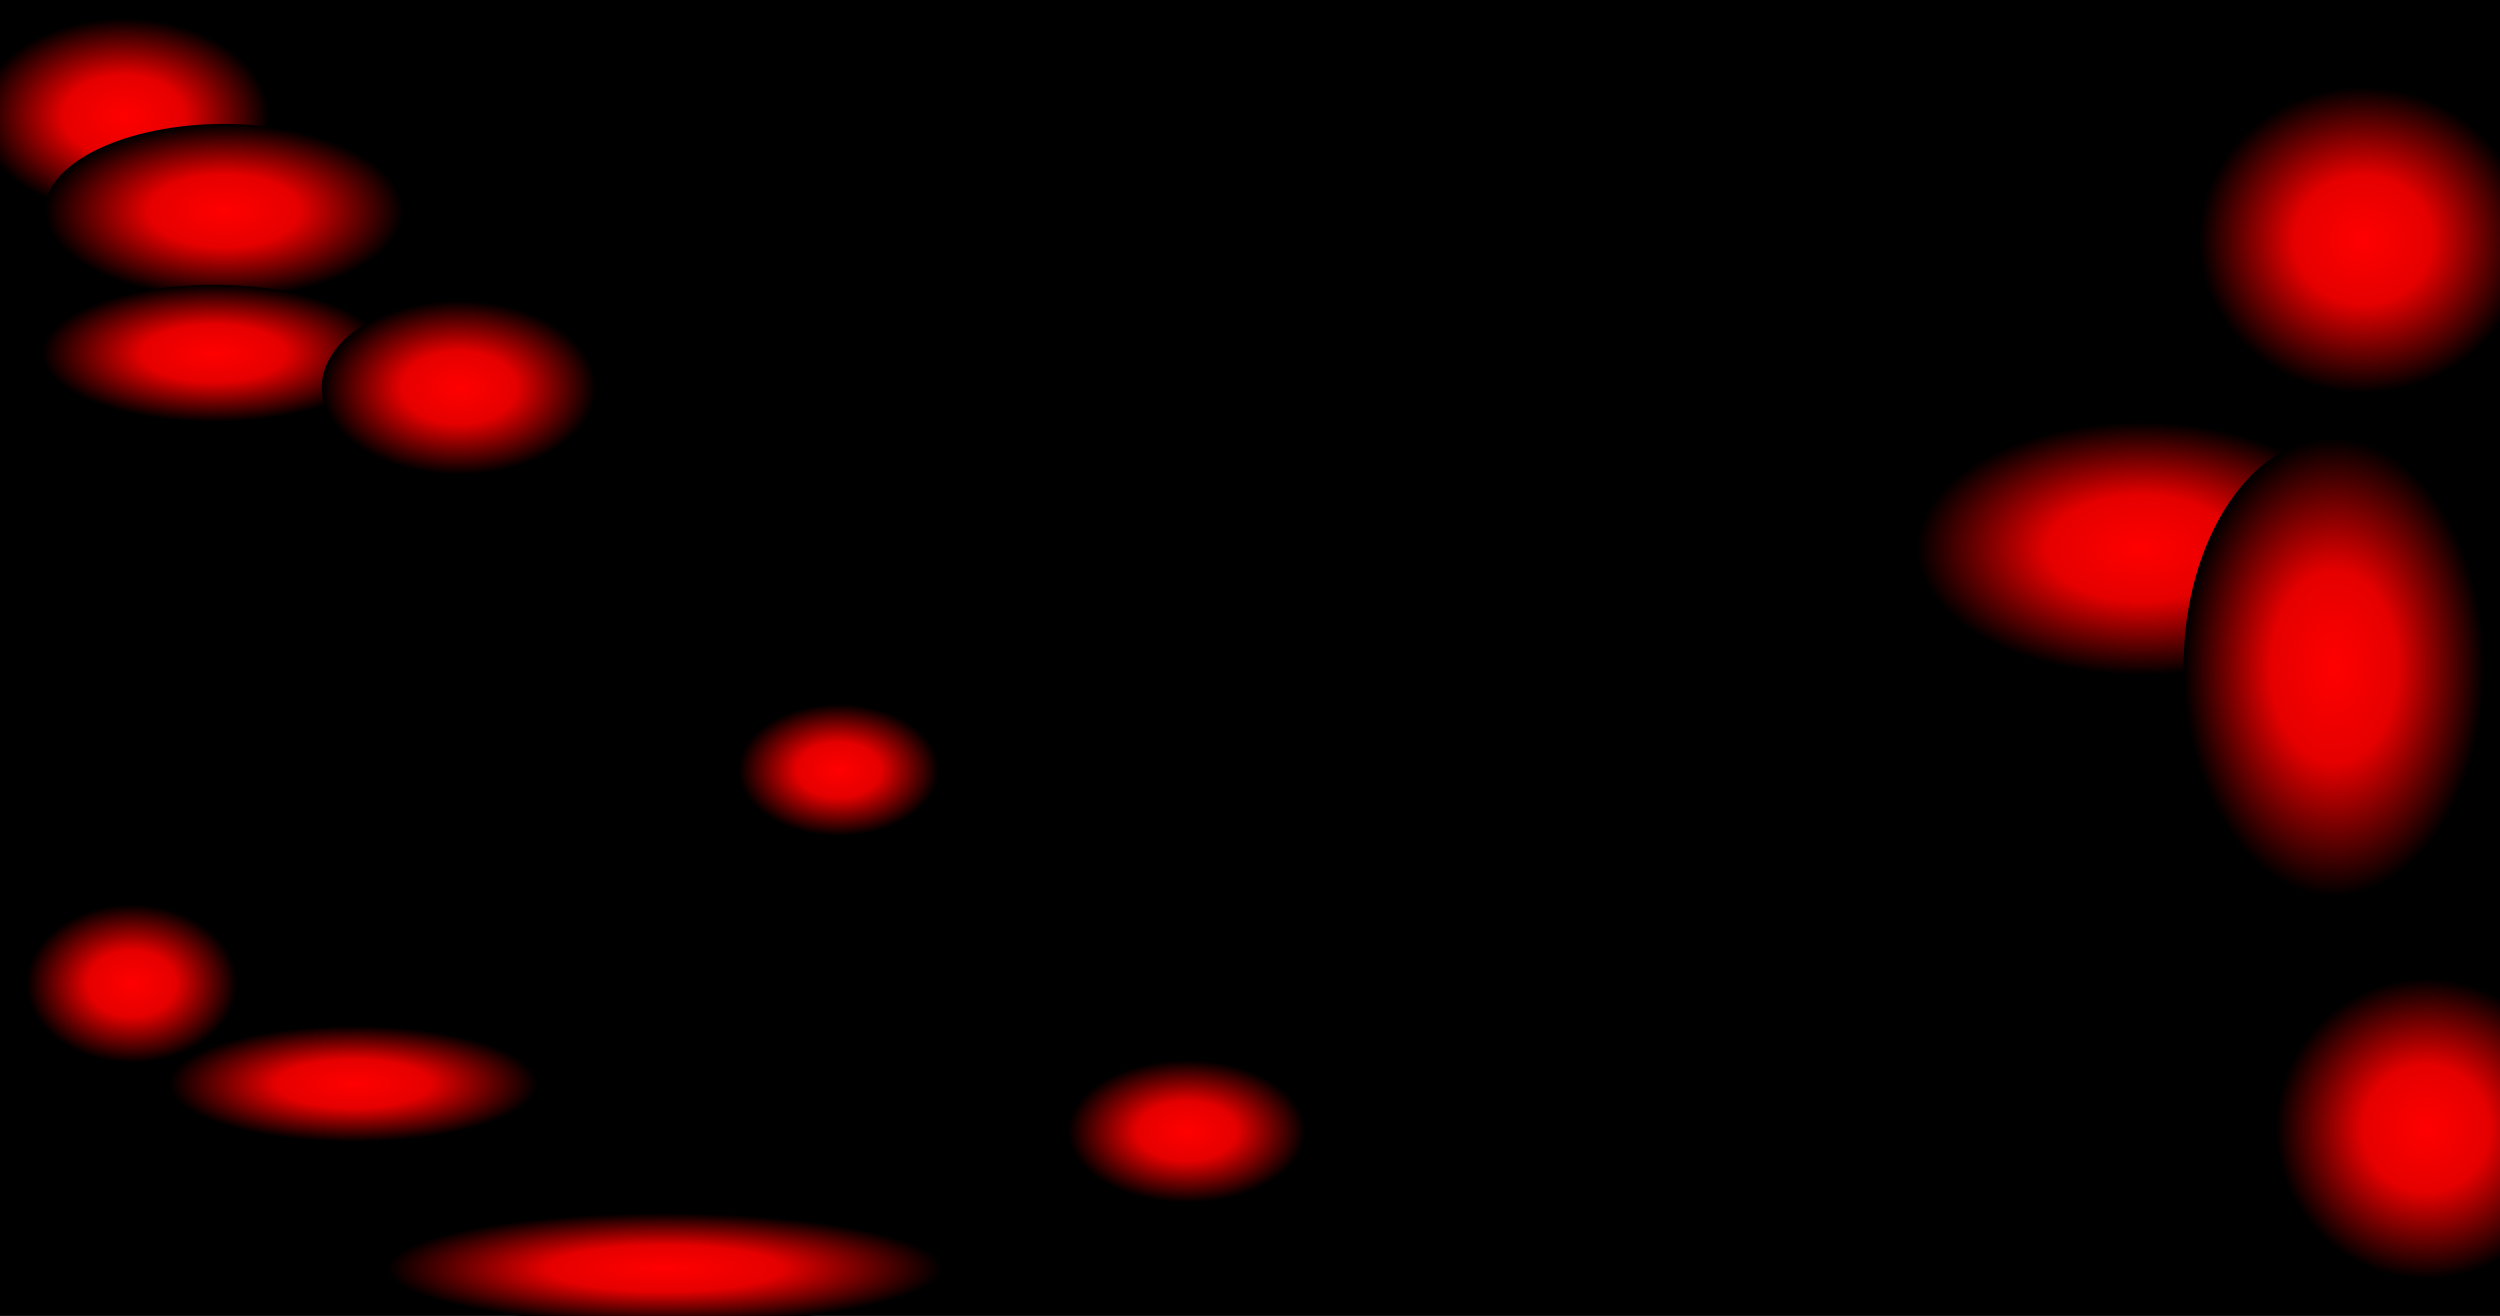
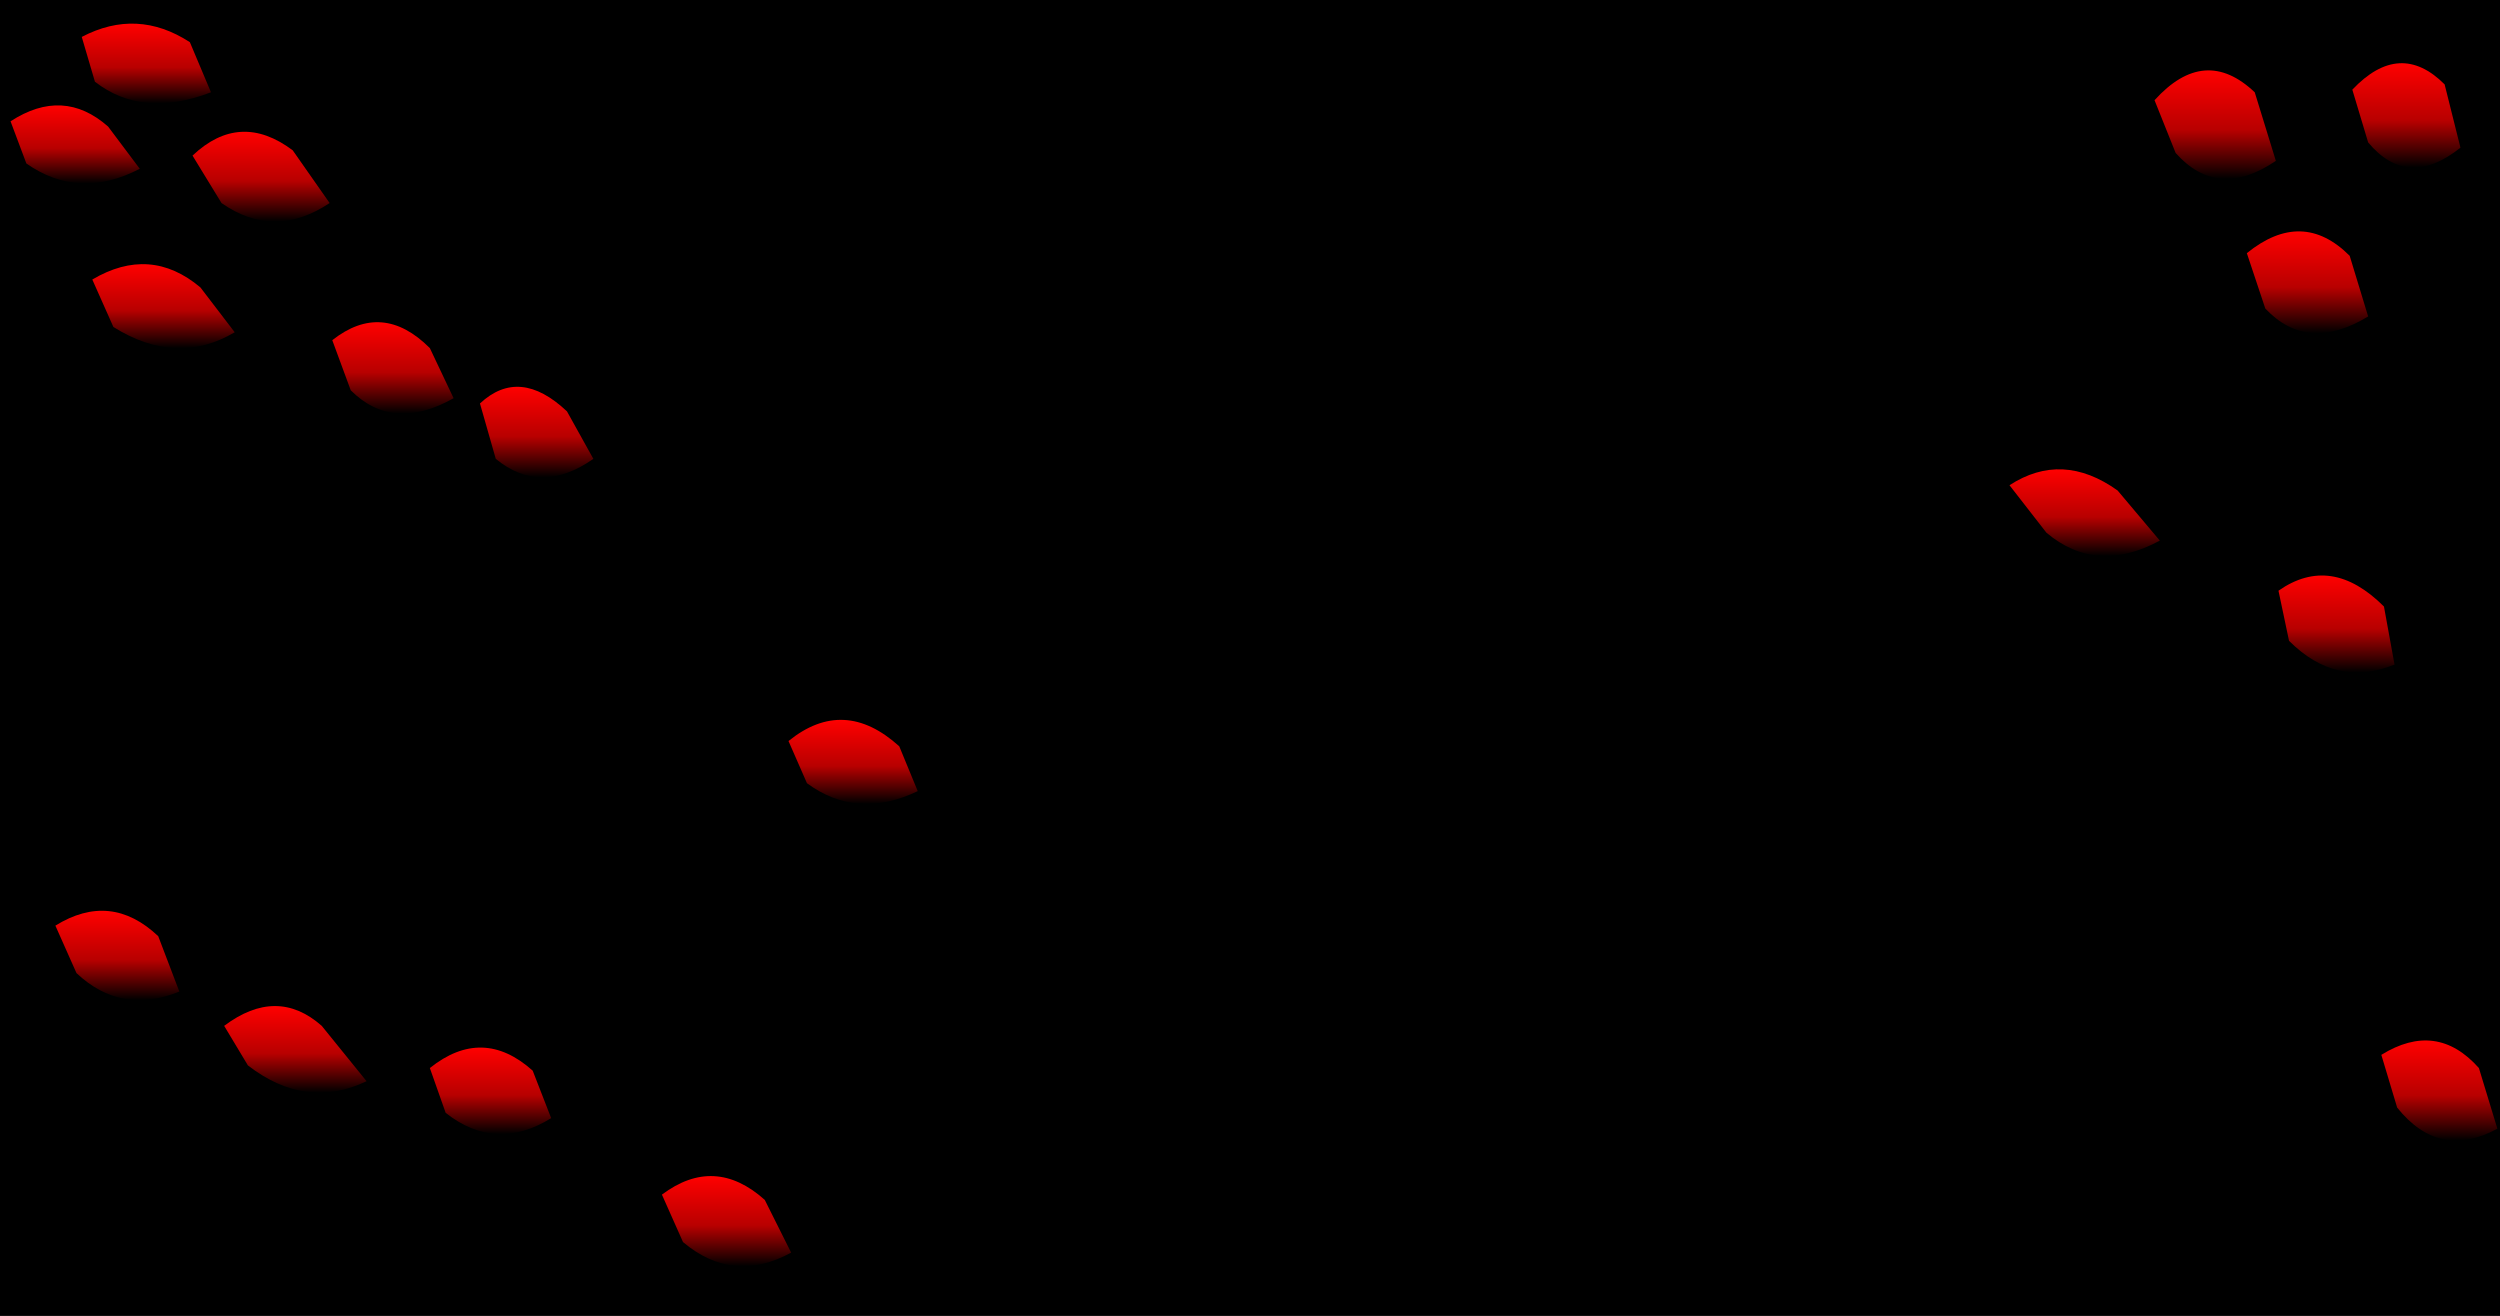
<svg xmlns="http://www.w3.org/2000/svg" width="948" height="499" viewBox="0 0 948 499">
  <defs>
-     <radialGradient id="feuilles">
+     <linearGradient id="feuilles" x1="0" y1="0" x2="0" y2="1">
      <stop offset="0" stop-color="#ff0000" />
-       <stop offset="0.42" stop-color="#e50000" />
+       <stop offset="0.55" stop-color="#b80000" />
      <stop offset="1" stop-color="#000000" />
-     </radialGradient>
+     </linearGradient>
  </defs>
  <rect width="948" height="499" fill="#000000" />
  <g fill="url(#feuilles)">
-     <ellipse cx="47" cy="44" rx="55" ry="37" />
-     <ellipse cx="85" cy="80" rx="68" ry="33" />
-     <ellipse cx="81" cy="134" rx="65" ry="26" />
-     <ellipse cx="174" cy="147" rx="52" ry="33" />
-     <ellipse cx="318" cy="292" rx="38" ry="25" />
-     <ellipse cx="450" cy="429" rx="45" ry="27" />
-     <ellipse cx="50" cy="373" rx="40" ry="30" />
-     <ellipse cx="134" cy="411" rx="70" ry="22" />
-     <ellipse cx="252" cy="481" rx="105" ry="21" />
-     <ellipse cx="896" cy="91" rx="62" ry="58" />
-     <ellipse cx="812" cy="208" rx="85" ry="48" />
-     <ellipse cx="885" cy="253" rx="57" ry="87" />
-     <ellipse cx="920" cy="428" rx="57" ry="57" />
+     <path d="M31 14 Q52 3 72 16 L80 35 Q54 45 36 31 Z" />
+     <path d="M4 46 Q24 33 41 48 L53 64 Q30 76 10 62 Z" />
+     <path d="M73 59 Q91 42 111 57 L125 77 Q104 91 84 77 Z" />
+     <path d="M35 106 Q57 93 76 109 L89 126 Q67 139 43 124 Z" />
+     <path d="M126 129 Q145 114 163 132 L172 151 Q149 164 133 148 Z" />
+     <path d="M182 153 Q197 139 215 156 L225 174 Q205 188 188 174 Z" />
+     <path d="M299 281 Q320 264 341 283 L348 300 Q325 311 306 297 Z" />
+     <path d="M21 351 Q42 338 60 355 L68 376 Q46 385 29 369 Z" />
+     <path d="M85 389 Q105 374 122 389 L139 410 Q116 421 94 404 Z" />
+     <path d="M163 405 Q183 389 202 406 L209 424 Q188 437 169 422 Z" />
+     <path d="M251 453 Q271 438 290 455 L300 475 Q278 487 259 471 Z" />
+     <path d="M817 38 Q836 17 855 35 L863 61 Q841 76 825 58 Z" />
+     <path d="M892 34 Q910 15 927 32 L933 56 Q913 72 898 54 Z" />
+     <path d="M852 96 Q873 79 891 97 L898 120 Q875 134 859 117 Z" />
+     <path d="M762 184 Q782 171 803 186 L819 205 Q795 218 776 202 Z" />
+     <path d="M864 224 Q884 210 904 230 L908 252 Q886 261 868 243 Z" />
+     <path d="M903 400 Q924 387 940 405 L947 428 Q925 440 909 420 Z" />
  </g>
</svg>
